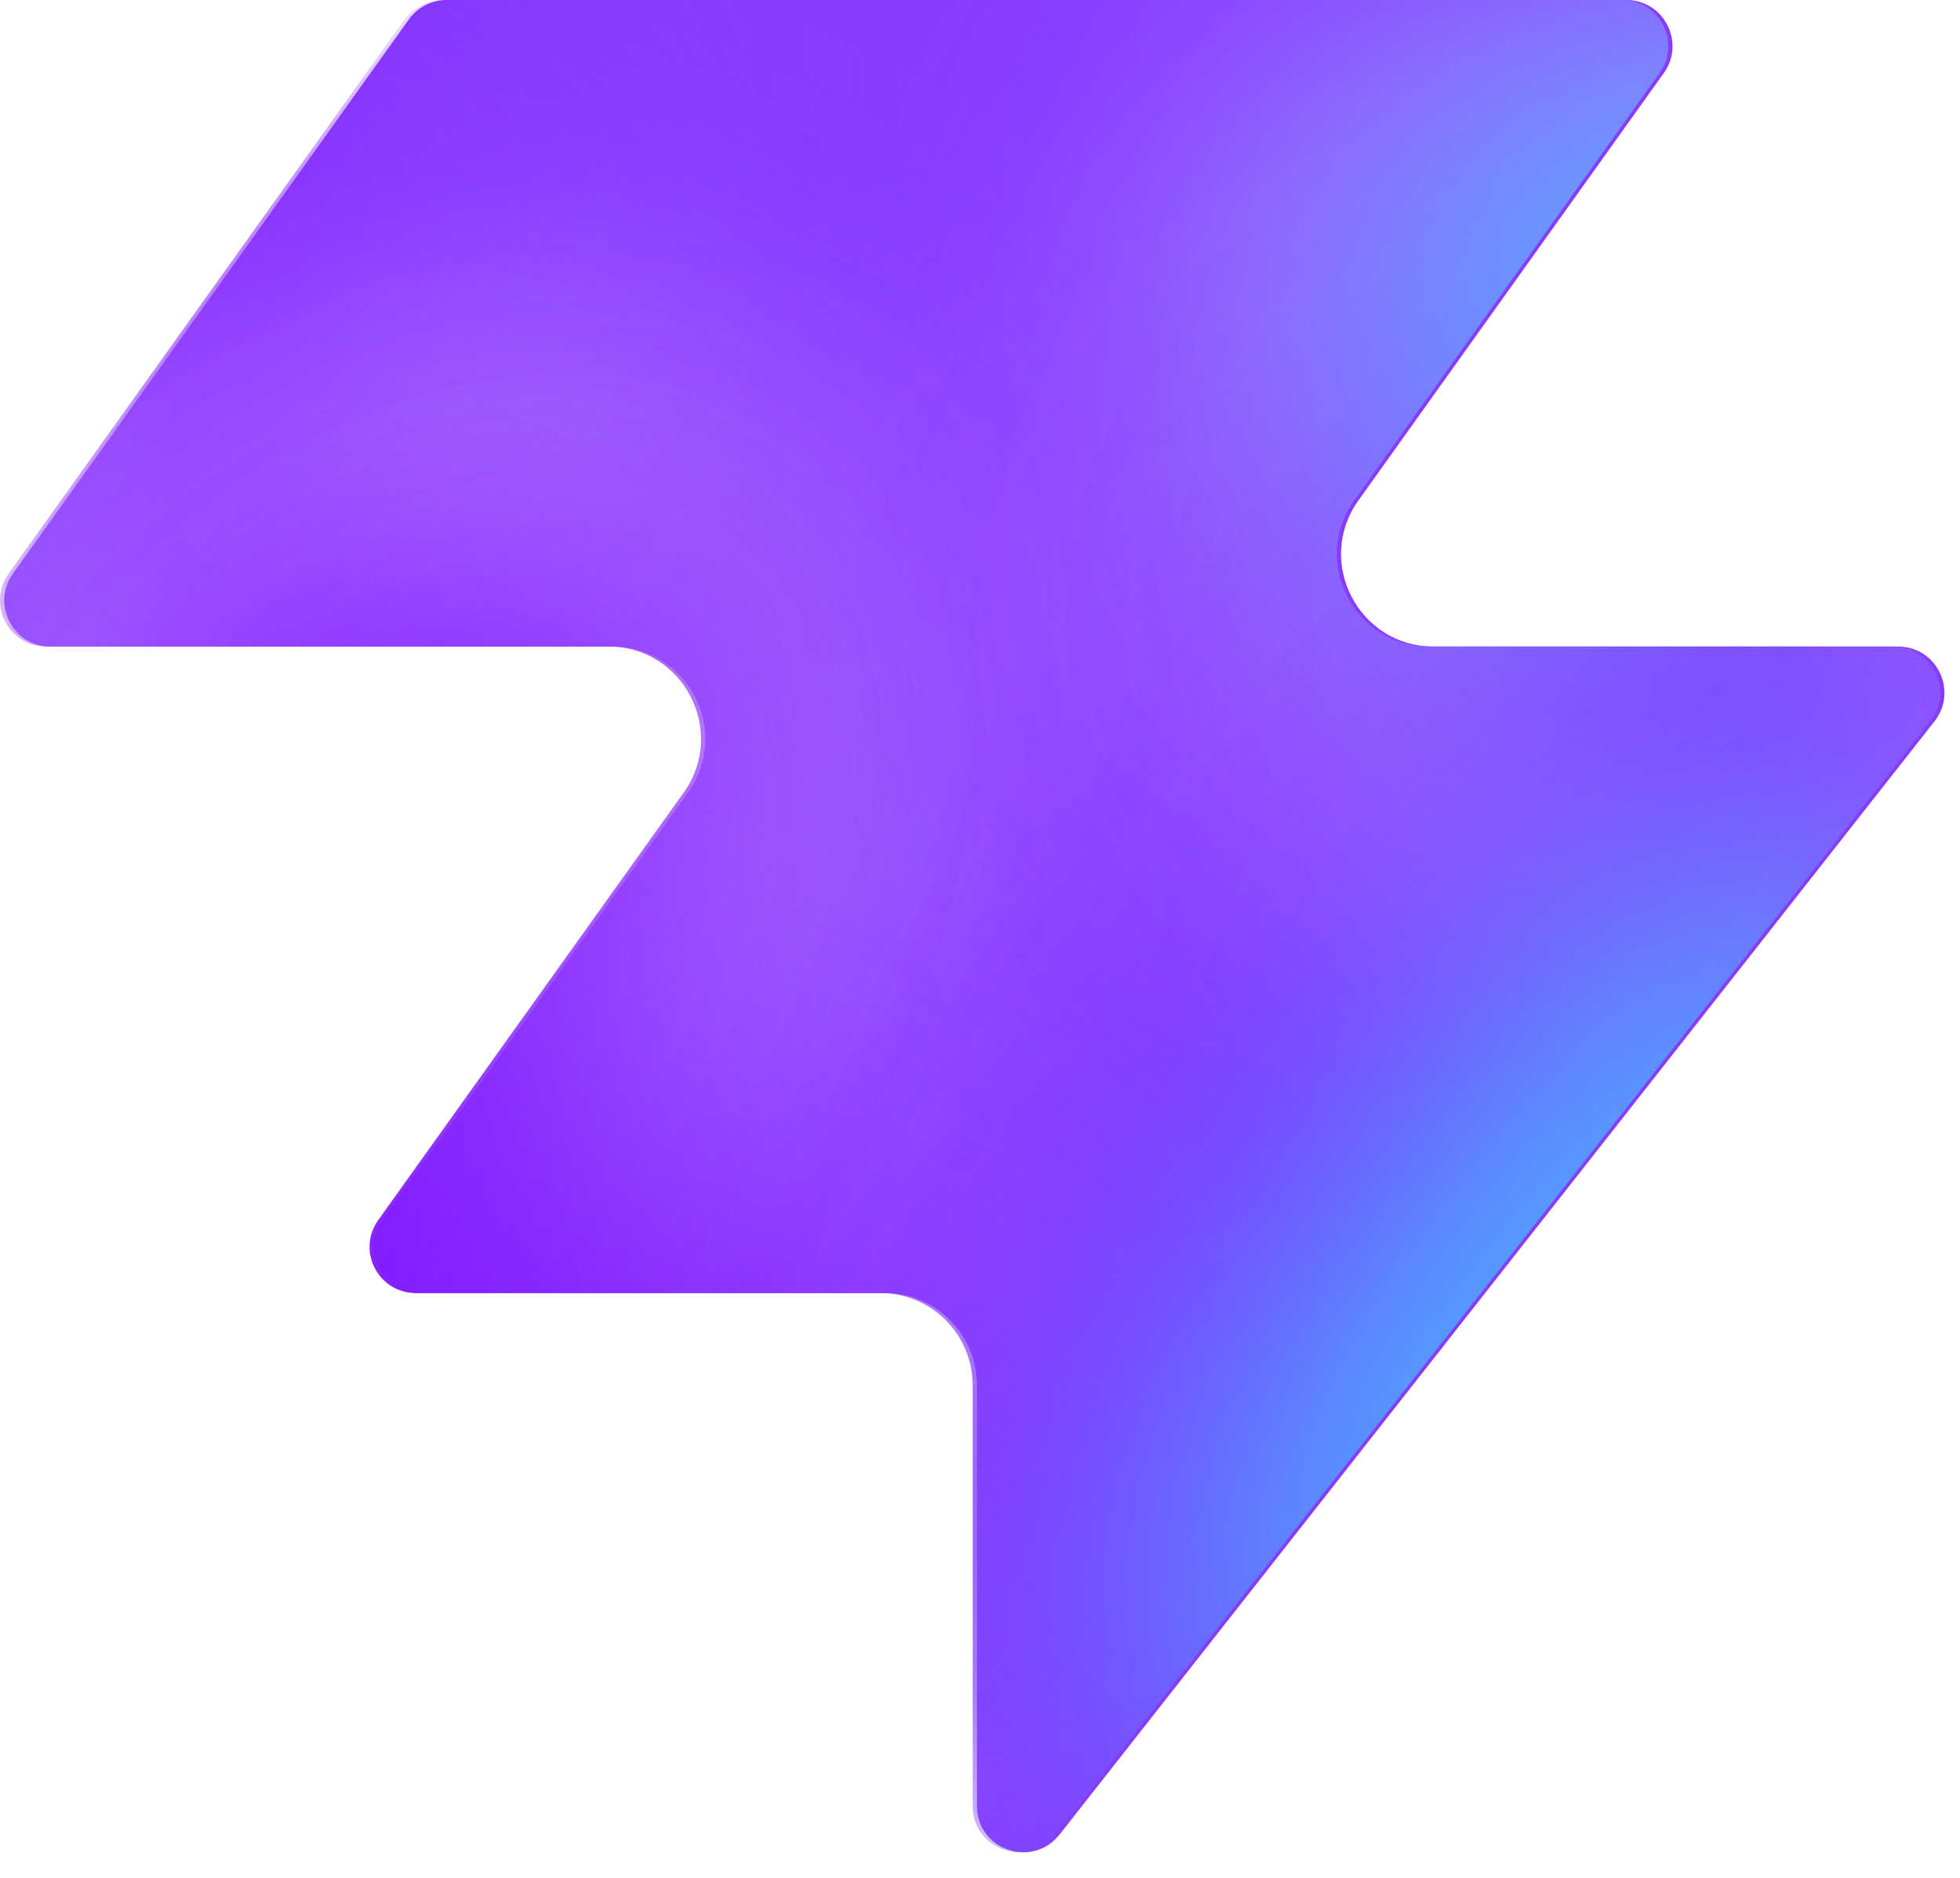
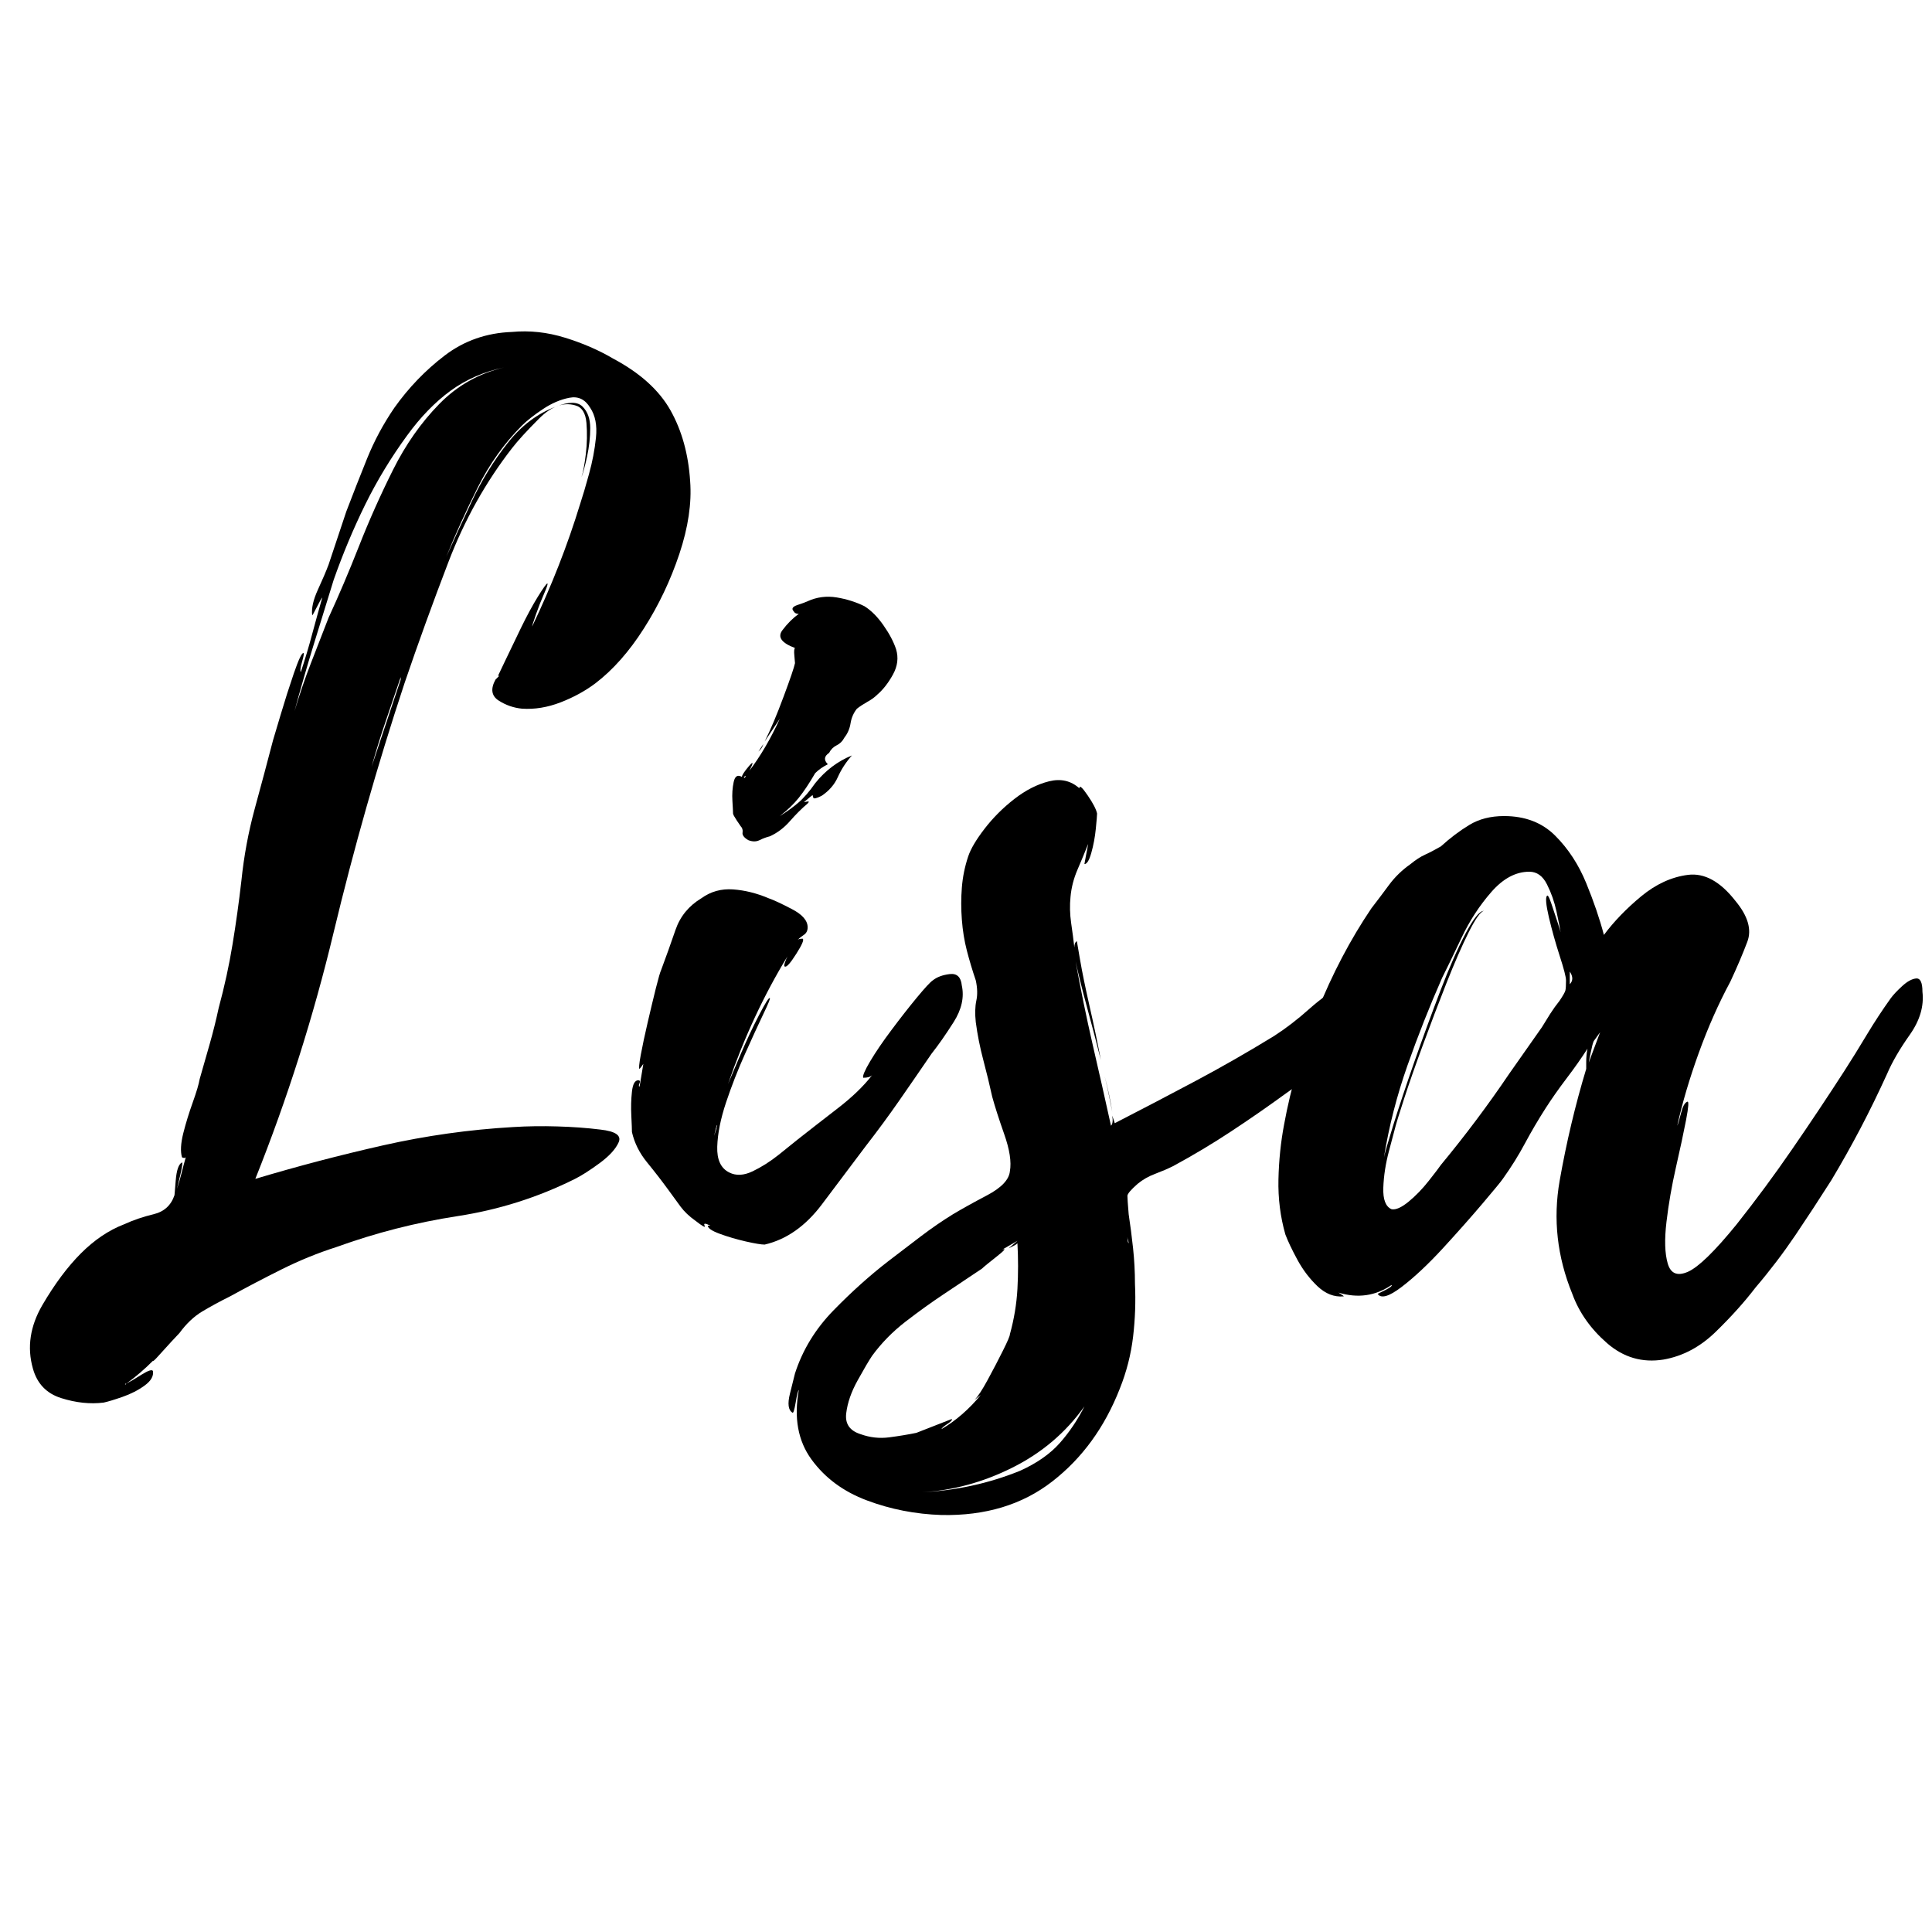
- <svg xmlns="http://www.w3.org/2000/svg" width="48" height="46" fill="none" viewBox="0 0 48 46">
-   <path fill="#863bff" d="M25.946 44.938c-.664.845-2.021.375-2.021-.698V33.937a2.26 2.26 0 0 0-2.262-2.262H10.287c-.92 0-1.456-1.04-.92-1.788l7.48-10.471c1.07-1.497 0-3.578-1.842-3.578H1.237c-.92 0-1.456-1.04-.92-1.788L10.013.474c.214-.297.556-.474.92-.474h28.894c.92 0 1.456 1.04.92 1.788l-7.48 10.471c-1.07 1.498 0 3.579 1.842 3.579h11.377c.943 0 1.473 1.088.89 1.83L25.947 44.94z" style="fill:#863bff;fill:color(display-p3 .525 .23 1);fill-opacity:1" />
-   <mask id="a" width="48" height="46" x="0" y="0" maskUnits="userSpaceOnUse" style="mask-type:alpha">
-     <path fill="#000" d="M25.842 44.938c-.664.844-2.021.375-2.021-.698V33.937a2.26 2.26 0 0 0-2.262-2.262H10.183c-.92 0-1.456-1.04-.92-1.788l7.48-10.471c1.07-1.498 0-3.579-1.842-3.579H1.133c-.92 0-1.456-1.04-.92-1.787L9.91.473c.214-.297.556-.474.92-.474h28.894c.92 0 1.456 1.04.92 1.788l-7.48 10.471c-1.07 1.498 0 3.578 1.842 3.578h11.377c.943 0 1.473 1.088.89 1.832L25.843 44.94z" style="fill:#000;fill-opacity:1" />
-   </mask>
-   <g mask="url(#a)">
-     <g filter="url(#b)">
-       <ellipse cx="5.508" cy="14.704" fill="#ede6ff" rx="5.508" ry="14.704" style="fill:#ede6ff;fill:color(display-p3 .927 .903 1);fill-opacity:1" transform="matrix(.00324 1 1 -.00324 -4.47 31.516)" />
-     </g>
-     <g filter="url(#c)">
-       <ellipse cx="10.399" cy="29.851" fill="#ede6ff" rx="10.399" ry="29.851" style="fill:#ede6ff;fill:color(display-p3 .927 .903 1);fill-opacity:1" transform="matrix(.00324 1 1 -.00324 -39.328 7.883)" />
-     </g>
-     <g filter="url(#d)">
-       <ellipse cx="5.508" cy="30.487" fill="#7e14ff" rx="5.508" ry="30.487" style="fill:#7e14ff;fill:color(display-p3 .492 .077 1);fill-opacity:1" transform="rotate(89.814 -25.913 -14.639)scale(1 -1)" />
-     </g>
-     <g filter="url(#e)">
-       <ellipse cx="5.508" cy="30.599" fill="#7e14ff" rx="5.508" ry="30.599" style="fill:#7e14ff;fill:color(display-p3 .492 .077 1);fill-opacity:1" transform="rotate(89.814 -32.644 -3.334)scale(1 -1)" />
-     </g>
-     <g filter="url(#f)">
-       <ellipse cx="5.508" cy="30.599" fill="#7e14ff" rx="5.508" ry="30.599" style="fill:#7e14ff;fill:color(display-p3 .492 .077 1);fill-opacity:1" transform="matrix(.00324 1 1 -.00324 -34.34 30.47)" />
-     </g>
-     <g filter="url(#g)">
-       <ellipse cx="14.072" cy="22.078" fill="#ede6ff" rx="14.072" ry="22.078" style="fill:#ede6ff;fill:color(display-p3 .927 .903 1);fill-opacity:1" transform="rotate(93.35 24.506 48.493)scale(-1 1)" />
-     </g>
-     <g filter="url(#h)">
-       <ellipse cx="3.47" cy="21.501" fill="#7e14ff" rx="3.47" ry="21.501" style="fill:#7e14ff;fill:color(display-p3 .492 .077 1);fill-opacity:1" transform="rotate(89.009 28.708 47.59)scale(-1 1)" />
-     </g>
-     <g filter="url(#i)">
-       <ellipse cx="3.47" cy="21.501" fill="#7e14ff" rx="3.47" ry="21.501" style="fill:#7e14ff;fill:color(display-p3 .492 .077 1);fill-opacity:1" transform="rotate(89.009 28.708 47.59)scale(-1 1)" />
-     </g>
-     <g filter="url(#j)">
-       <ellipse cx=".387" cy="8.972" fill="#7e14ff" rx="4.407" ry="29.108" style="fill:#7e14ff;fill:color(display-p3 .492 .077 1);fill-opacity:1" transform="rotate(39.51 .387 8.972)" />
-     </g>
-     <g filter="url(#k)">
-       <ellipse cx="47.523" cy="-6.092" fill="#7e14ff" rx="4.407" ry="29.108" style="fill:#7e14ff;fill:color(display-p3 .492 .077 1);fill-opacity:1" transform="rotate(37.892 47.523 -6.092)" />
-     </g>
-     <g filter="url(#l)">
-       <ellipse cx="41.412" cy="6.333" fill="#47bfff" rx="5.971" ry="9.665" style="fill:#47bfff;fill:color(display-p3 .28 .748 1);fill-opacity:1" transform="rotate(37.892 41.412 6.333)" />
-     </g>
-     <g filter="url(#m)">
-       <ellipse cx="-1.879" cy="38.332" fill="#7e14ff" rx="4.407" ry="29.108" style="fill:#7e14ff;fill:color(display-p3 .492 .077 1);fill-opacity:1" transform="rotate(37.892 -1.88 38.332)" />
-     </g>
-     <g filter="url(#n)">
-       <ellipse cx="-1.879" cy="38.332" fill="#7e14ff" rx="4.407" ry="29.108" style="fill:#7e14ff;fill:color(display-p3 .492 .077 1);fill-opacity:1" transform="rotate(37.892 -1.88 38.332)" />
-     </g>
-     <g filter="url(#o)">
-       <ellipse cx="35.651" cy="29.907" fill="#7e14ff" rx="4.407" ry="29.108" style="fill:#7e14ff;fill:color(display-p3 .492 .077 1);fill-opacity:1" transform="rotate(37.892 35.651 29.907)" />
-     </g>
-     <g filter="url(#p)">
-       <ellipse cx="38.418" cy="32.4" fill="#47bfff" rx="5.971" ry="15.297" style="fill:#47bfff;fill:color(display-p3 .28 .748 1);fill-opacity:1" transform="rotate(37.892 38.418 32.4)" />
+ <svg xmlns="http://www.w3.org/2000/svg" width="512" zoomAndPan="magnify" viewBox="0 0 384 384" height="512" preserveAspectRatio="xMidYMid meet" version="1.0">
+   <defs>
+     <g />
+     <clipPath id="13c671ef31">
+       <rect x="0" width="384" y="0" height="374" />
+     </clipPath>
+   </defs>
+   <g transform="matrix(1, 0, 0, 1, 0, 7)">
+     <g clip-path="url(#13c671ef31)">
+       <g fill="#000000" fill-opacity="1">
+         <g transform="translate(0.0000072, 250.6673)">
+           <g>
+             <path d="M 119.328 -33.156 C 122.336 -32.82 123.551 -31.984 122.969 -30.641 C 122.383 -29.305 121.129 -27.926 119.203 -26.5 C 117.273 -25.082 115.641 -24.035 114.297 -23.359 C 106.93 -19.68 99.145 -17.211 90.938 -15.953 C 82.727 -14.691 74.691 -12.641 66.828 -9.797 C 63.141 -8.617 59.535 -7.148 56.016 -5.391 C 52.504 -3.641 49.07 -1.844 45.719 0 C 43.707 1 41.863 2 40.188 3 C 38.52 4.008 37.016 5.438 35.672 7.281 C 35.504 7.445 34.957 8.031 34.031 9.031 C 33.113 10.039 32.273 10.961 31.516 11.797 C 30.766 12.641 30.391 12.977 30.391 12.812 C 28.723 14.488 26.969 15.992 25.125 17.328 C 25.789 16.992 26.789 16.406 28.125 15.562 C 29.469 14.727 30.223 14.484 30.391 14.828 C 30.566 15.828 30.023 16.785 28.766 17.703 C 27.504 18.629 26.035 19.383 24.359 19.969 C 22.691 20.551 21.438 20.93 20.594 21.109 C 17.914 21.441 15.109 21.145 12.172 20.219 C 9.242 19.301 7.363 17.332 6.531 14.312 C 5.352 10.125 5.977 5.938 8.406 1.75 C 10.844 -2.426 13.398 -5.859 16.078 -8.547 C 18.754 -11.223 21.602 -13.145 24.625 -14.312 C 26.469 -15.156 28.43 -15.828 30.516 -16.328 C 32.609 -16.828 33.992 -18.082 34.672 -20.094 C 34.672 -19.926 34.754 -20.891 34.922 -22.984 C 35.086 -25.078 35.504 -26.289 36.172 -26.625 C 36.336 -26.625 36.211 -25.742 35.797 -23.984 C 35.379 -22.234 35.172 -21.359 35.172 -21.359 C 35.504 -22.359 35.797 -23.359 36.047 -24.359 C 36.297 -25.367 36.586 -26.461 36.922 -27.641 C 36.754 -27.473 36.504 -27.473 36.172 -27.641 C 35.836 -28.805 35.922 -30.395 36.422 -32.406 C 36.93 -34.414 37.562 -36.469 38.312 -38.562 C 39.062 -40.656 39.52 -42.203 39.688 -43.203 C 40.363 -45.555 41.035 -47.906 41.703 -50.25 C 42.367 -52.594 42.953 -54.938 43.453 -57.281 C 44.629 -61.633 45.551 -65.863 46.219 -69.969 C 46.895 -74.07 47.484 -78.301 47.984 -82.656 C 48.484 -87.508 49.359 -92.238 50.609 -96.844 C 51.867 -101.445 53.086 -106.008 54.266 -110.531 C 54.43 -111.039 54.93 -112.719 55.766 -115.562 C 56.609 -118.406 57.488 -121.164 58.406 -123.844 C 59.332 -126.531 59.961 -127.875 60.297 -127.875 C 60.461 -127.875 60.375 -127.285 60.031 -126.109 C 59.695 -124.941 59.617 -124.273 59.797 -124.109 C 60.629 -126.617 61.379 -129.129 62.047 -131.641 C 62.723 -134.148 63.395 -136.578 64.062 -138.922 C 63.895 -138.754 63.516 -138.082 62.922 -136.906 C 62.336 -135.738 62.047 -135.238 62.047 -135.406 C 61.879 -136.75 62.254 -138.426 63.172 -140.438 C 64.098 -142.445 64.812 -144.117 65.312 -145.453 L 68.828 -156 C 70.172 -159.52 71.551 -163.035 72.969 -166.547 C 74.395 -170.066 76.195 -173.422 78.375 -176.609 C 81.227 -180.629 84.578 -184.102 88.422 -187.031 C 92.273 -189.957 96.719 -191.508 101.75 -191.688 C 105.258 -192.02 108.773 -191.641 112.297 -190.547 C 115.816 -189.461 119 -188.082 121.844 -186.406 C 127.195 -183.562 131.004 -180.129 133.266 -176.109 C 135.523 -172.086 136.828 -167.395 137.172 -162.031 C 137.504 -157.676 136.789 -152.859 135.031 -147.578 C 133.27 -142.305 130.922 -137.367 127.984 -132.766 C 125.055 -128.16 121.836 -124.52 118.328 -121.844 C 116.316 -120.332 114.008 -119.07 111.406 -118.062 C 108.812 -117.062 106.258 -116.645 103.75 -116.812 C 102.07 -116.977 100.52 -117.52 99.094 -118.438 C 97.676 -119.363 97.473 -120.75 98.484 -122.594 C 98.484 -122.594 98.566 -122.676 98.734 -122.844 C 98.898 -123.008 99.066 -123.176 99.234 -123.344 L 98.984 -123.344 C 98.984 -123.344 99.441 -124.305 100.359 -126.234 C 101.285 -128.16 102.332 -130.336 103.5 -132.766 C 104.676 -135.191 105.805 -137.285 106.891 -139.047 C 107.984 -140.805 108.613 -141.688 108.781 -141.688 C 108.945 -141.688 108.734 -141.016 108.141 -139.672 C 107.555 -138.336 107.016 -136.957 106.516 -135.531 C 106.016 -134.102 105.766 -133.305 105.766 -133.141 C 109.617 -141.18 112.801 -149.305 115.312 -157.516 C 115.812 -159.023 116.395 -160.992 117.062 -163.422 C 117.738 -165.848 118.203 -168.273 118.453 -170.703 C 118.703 -173.129 118.32 -175.098 117.312 -176.609 C 116.312 -178.285 114.93 -178.953 113.172 -178.609 C 111.41 -178.273 109.648 -177.52 107.891 -176.344 C 106.141 -175.176 104.758 -174.094 103.75 -173.094 C 100.238 -169.57 97.305 -165.469 94.953 -160.781 C 92.609 -156.094 90.52 -151.488 88.688 -146.969 C 90.188 -150.312 91.898 -154.035 93.828 -158.141 C 95.754 -162.242 98.098 -166.051 100.859 -169.562 C 103.629 -173.082 106.852 -175.516 110.531 -176.859 C 113.039 -177.859 114.797 -177.852 115.797 -176.844 C 116.805 -175.844 117.312 -174.422 117.312 -172.578 C 117.312 -170.742 117.102 -168.863 116.688 -166.938 C 116.27 -165.008 115.895 -163.629 115.562 -162.797 C 115.895 -163.797 116.188 -165.344 116.438 -167.438 C 116.688 -169.531 116.727 -171.582 116.562 -173.594 C 116.395 -175.602 115.641 -176.773 114.297 -177.109 C 111.953 -177.773 109.566 -176.895 107.141 -174.469 C 104.711 -172.039 102.914 -170.07 101.75 -168.562 C 96.551 -161.863 92.359 -154.367 89.172 -146.078 C 85.992 -137.785 83.066 -129.707 80.391 -121.844 C 75.023 -105.594 70.332 -89.094 66.312 -72.344 C 62.301 -55.602 57.113 -39.273 50.75 -23.359 C 59.125 -25.867 67.582 -28.086 76.125 -30.016 C 84.664 -31.941 93.289 -33.156 102 -33.656 C 104.844 -33.832 107.77 -33.875 110.781 -33.781 C 113.801 -33.695 116.648 -33.488 119.328 -33.156 Z M 66.328 -142.438 C 64.984 -138.082 63.641 -133.727 62.297 -129.375 C 60.961 -125.02 59.707 -120.664 58.531 -116.312 C 59.539 -119.664 60.629 -122.848 61.797 -125.859 C 62.973 -128.867 64.145 -131.883 65.312 -134.906 C 67.32 -139.258 69.332 -143.988 71.344 -149.094 C 73.352 -154.207 75.613 -159.273 78.125 -164.297 C 80.633 -169.316 83.691 -173.672 87.297 -177.359 C 90.898 -181.047 95.211 -183.473 100.234 -184.641 C 96.211 -183.805 92.648 -182.258 89.547 -180 C 86.453 -177.738 83.566 -174.766 80.891 -171.078 C 77.711 -166.723 74.945 -162.16 72.594 -157.391 C 70.25 -152.617 68.16 -147.633 66.328 -142.438 Z M 79.641 -122.844 L 79.641 -123.094 C 78.629 -120.082 77.617 -117.109 76.609 -114.172 C 75.609 -111.242 74.691 -108.273 73.859 -105.266 L 79.641 -122.594 L 79.641 -123.094 Z M 24.875 17.578 L 25.125 17.328 C 24.957 17.328 24.875 17.367 24.875 17.453 C 24.875 17.535 24.875 17.578 24.875 17.578 Z M 24.875 17.578 " />
+           </g>
+         </g>
+       </g>
+       <g fill="#000000" fill-opacity="1">
+         <g transform="translate(125.3543, 250.6673)">
+           <g>
+             <path d="M 65.812 -61.797 C 66.32 -59.453 65.781 -57.023 64.188 -54.516 C 62.594 -52.004 61.129 -49.91 59.797 -48.234 C 57.617 -45.047 55.484 -41.945 53.391 -38.938 C 51.297 -35.926 49.078 -32.91 46.734 -29.891 C 44.211 -26.547 41.316 -22.695 38.047 -18.344 C 34.785 -13.988 30.977 -11.305 26.625 -10.297 C 25.957 -10.297 24.703 -10.504 22.859 -10.922 C 21.016 -11.348 19.297 -11.852 17.703 -12.438 C 16.117 -13.02 15.328 -13.562 15.328 -14.062 L 15.828 -14.062 C 14.816 -14.57 14.438 -14.57 14.688 -14.062 C 14.945 -13.562 14.32 -13.898 12.812 -15.078 C 11.633 -15.91 10.672 -16.828 9.922 -17.828 C 9.172 -18.836 8.375 -19.93 7.531 -21.109 C 6.195 -22.941 4.773 -24.781 3.266 -26.625 C 1.754 -28.469 0.75 -30.477 0.25 -32.656 C 0.25 -33.156 0.207 -34.242 0.125 -35.922 C 0.039 -37.598 0.082 -39.188 0.25 -40.688 C 0.414 -42.195 0.832 -42.953 1.5 -42.953 C 1.844 -42.953 1.926 -42.742 1.75 -42.328 C 1.582 -41.91 1.586 -41.703 1.766 -41.703 L 2.516 -46.219 C 2.18 -45.719 1.93 -45.383 1.766 -45.219 C 1.586 -45.219 1.664 -46.141 2 -47.984 C 2.344 -49.828 2.805 -52.004 3.391 -54.516 C 3.973 -57.023 4.516 -59.285 5.016 -61.297 C 5.523 -63.305 5.863 -64.477 6.031 -64.812 C 7.031 -67.488 7.988 -70.164 8.906 -72.844 C 9.832 -75.531 11.551 -77.629 14.062 -79.141 C 15.906 -80.473 18 -81.055 20.344 -80.891 C 22.688 -80.723 25.035 -80.141 27.391 -79.141 C 28.391 -78.797 29.938 -78.078 32.031 -76.984 C 34.125 -75.898 35.172 -74.691 35.172 -73.359 C 35.172 -72.68 34.914 -72.176 34.406 -71.844 C 33.906 -71.508 33.488 -71.176 33.156 -70.844 C 33.32 -71.008 33.66 -71.094 34.172 -71.094 C 34.504 -70.926 34.082 -69.922 32.906 -68.078 C 31.738 -66.234 30.988 -65.395 30.656 -65.562 C 30.477 -65.562 30.473 -65.812 30.641 -66.312 C 30.816 -66.82 30.988 -67.242 31.156 -67.578 C 26.457 -59.867 22.52 -51.41 19.344 -42.203 C 19.844 -43.379 20.676 -45.348 21.844 -48.109 C 23.02 -50.867 24.238 -53.461 25.5 -55.891 C 26.758 -58.316 27.473 -59.445 27.641 -59.281 C 27.805 -59.281 27.383 -58.234 26.375 -56.141 C 25.375 -54.047 24.16 -51.406 22.734 -48.219 C 21.305 -45.039 20.047 -41.816 18.953 -38.547 C 17.867 -35.285 17.285 -32.359 17.203 -29.766 C 17.117 -27.172 17.914 -25.457 19.594 -24.625 C 20.938 -23.945 22.484 -24.023 24.234 -24.859 C 25.992 -25.703 27.711 -26.789 29.391 -28.125 C 31.066 -29.469 32.32 -30.477 33.156 -31.156 C 35.5 -33 38.133 -35.051 41.062 -37.312 C 44 -39.57 46.305 -41.789 47.984 -43.969 C 47.648 -43.625 47.062 -43.453 46.219 -43.453 C 46.051 -43.797 46.508 -44.883 47.594 -46.719 C 48.688 -48.562 50.113 -50.656 51.875 -53 C 53.633 -55.352 55.305 -57.488 56.891 -59.406 C 58.484 -61.332 59.535 -62.469 60.047 -62.812 C 60.879 -63.477 62.004 -63.895 63.422 -64.062 C 64.848 -64.227 65.645 -63.473 65.812 -61.797 Z M 21.859 -93.453 C 21.859 -93.453 21.602 -93.828 21.094 -94.578 C 20.594 -95.336 20.344 -95.801 20.344 -95.969 C 20.344 -96.301 20.301 -97.133 20.219 -98.469 C 20.133 -99.812 20.219 -101.066 20.469 -102.234 C 20.719 -103.41 21.266 -103.75 22.109 -103.25 C 22.109 -103.582 22.566 -104.289 23.484 -105.375 C 24.41 -106.469 24.453 -106.176 23.609 -104.5 C 25.785 -107.352 27.797 -110.789 29.641 -114.812 L 26.625 -110.281 C 27.801 -112.625 29.055 -115.598 30.391 -119.203 C 31.734 -122.805 32.488 -125.023 32.656 -125.859 C 32.656 -126.023 32.613 -126.523 32.531 -127.359 C 32.445 -128.203 32.488 -128.707 32.656 -128.875 C 29.977 -129.875 29.141 -131.047 30.141 -132.391 C 31.148 -133.734 32.238 -134.82 33.406 -135.656 C 32.906 -135.656 32.57 -135.82 32.406 -136.156 C 31.906 -136.664 32.156 -137.086 33.156 -137.422 C 34.164 -137.754 34.836 -138.004 35.172 -138.172 C 37.016 -139.004 38.941 -139.254 40.953 -138.922 C 42.961 -138.586 44.801 -138.004 46.469 -137.172 C 47.812 -136.328 49.066 -135.066 50.234 -133.391 C 51.41 -131.723 52.25 -130.133 52.75 -128.625 C 53.258 -126.945 53.051 -125.27 52.125 -123.594 C 51.207 -121.926 50.16 -120.586 48.984 -119.578 C 48.484 -119.078 47.852 -118.617 47.094 -118.203 C 46.344 -117.785 45.633 -117.32 44.969 -116.812 C 44.301 -115.977 43.879 -115.016 43.703 -113.922 C 43.535 -112.836 43.117 -111.875 42.453 -111.031 C 42.117 -110.363 41.613 -109.863 40.938 -109.531 C 40.27 -109.195 39.77 -108.695 39.438 -108.031 C 38.438 -107.352 38.352 -106.598 39.188 -105.766 C 38.188 -105.266 37.348 -104.676 36.672 -104 C 35.504 -101.988 34.414 -100.352 33.406 -99.094 C 32.406 -97.844 31.148 -96.633 29.641 -95.469 C 30.984 -96.301 32.195 -97.176 33.281 -98.094 C 34.375 -99.02 35.504 -100.32 36.672 -102 C 38.68 -104.508 41.113 -106.348 43.969 -107.516 C 42.789 -106.18 41.863 -104.758 41.188 -103.25 C 40.52 -101.738 39.438 -100.484 37.938 -99.484 C 36.926 -98.984 36.379 -98.859 36.297 -99.109 C 36.211 -99.359 36.172 -99.523 36.172 -99.609 C 36.172 -99.691 35.586 -99.227 34.422 -98.219 C 34.422 -98.219 34.629 -98.258 35.047 -98.344 C 35.461 -98.438 35.504 -98.312 35.172 -97.969 C 33.992 -96.969 32.816 -95.797 31.641 -94.453 C 30.473 -93.117 29.141 -92.113 27.641 -91.438 C 26.961 -91.27 26.289 -91.02 25.625 -90.688 C 24.957 -90.352 24.203 -90.352 23.359 -90.688 C 22.523 -91.188 22.148 -91.688 22.234 -92.188 C 22.316 -92.695 22.191 -93.117 21.859 -93.453 Z M 17.078 -33.656 C 17.242 -34 17.242 -34.086 17.078 -33.922 L 16.578 -31.906 L 17.078 -33.406 Z M 25.375 -108.281 L 26.375 -109.781 C 26.207 -109.281 26 -108.906 25.75 -108.656 C 25.5 -108.406 25.375 -108.281 25.375 -108.281 Z M 22.859 -103.5 C 22.691 -103.332 22.523 -103.25 22.359 -103.25 C 22.523 -103.25 22.609 -103.207 22.609 -103.125 C 22.609 -103.039 22.609 -103 22.609 -103 C 22.773 -103.164 22.859 -103.332 22.859 -103.5 Z M 22.859 -103.5 " />
+           </g>
+         </g>
+       </g>
+       <g fill="#000000" fill-opacity="1">
+         <g transform="translate(172.8332, 250.6673)">
+           <g>
+             <path d="M 99.734 -59.031 L 99.734 -58.781 C 100.066 -56.102 99.188 -53.594 97.094 -51.25 C 95 -48.906 92.57 -46.852 89.812 -45.094 C 87.051 -43.332 84.75 -41.785 82.906 -40.453 C 79.219 -37.766 75.531 -35.207 71.844 -32.781 C 68.164 -30.352 64.316 -28.051 60.297 -25.875 C 59.285 -25.375 58.109 -24.867 56.766 -24.359 C 55.43 -23.859 54.266 -23.191 53.266 -22.359 C 51.922 -21.18 51.25 -20.383 51.25 -19.969 C 51.25 -19.551 51.332 -18.336 51.5 -16.328 C 51.832 -14.148 52.125 -11.891 52.375 -9.547 C 52.625 -7.203 52.75 -4.859 52.75 -2.516 C 52.914 1.004 52.789 4.52 52.375 8.031 C 51.957 11.551 51.078 14.988 49.734 18.344 C 46.723 26.039 42.242 32.191 36.297 36.797 C 30.359 41.41 23.031 43.629 14.312 43.453 C 9.125 43.285 4.188 42.32 -0.5 40.562 C -5.188 38.812 -8.867 36.094 -11.547 32.406 C -14.234 28.719 -15.07 24.113 -14.062 18.594 C -14.227 18.758 -14.438 19.594 -14.688 21.094 C -14.945 22.602 -15.16 23.273 -15.328 23.109 C -16.16 22.609 -16.328 21.352 -15.828 19.344 C -15.328 17.332 -14.992 15.992 -14.828 15.328 C -13.316 10.641 -10.758 6.453 -7.156 2.766 C -3.562 -0.918 0.078 -4.188 3.766 -7.031 C 5.941 -8.707 8.078 -10.336 10.172 -11.922 C 12.266 -13.516 14.398 -14.984 16.578 -16.328 C 18.254 -17.336 20.516 -18.594 23.359 -20.094 C 26.211 -21.602 27.723 -23.195 27.891 -24.875 C 28.223 -26.719 27.844 -29.188 26.75 -32.281 C 25.664 -35.375 24.875 -37.844 24.375 -39.688 C 23.863 -42.031 23.273 -44.457 22.609 -46.969 C 21.941 -49.488 21.441 -52.004 21.109 -54.516 C 20.93 -56.191 20.969 -57.613 21.219 -58.781 C 21.477 -59.957 21.441 -61.301 21.109 -62.812 C 20.43 -64.812 19.844 -66.773 19.344 -68.703 C 18.844 -70.629 18.508 -72.68 18.344 -74.859 C 18.176 -77.035 18.176 -79.172 18.344 -81.266 C 18.508 -83.359 18.926 -85.41 19.594 -87.422 C 20.094 -88.93 21.18 -90.773 22.859 -92.953 C 24.535 -95.129 26.504 -97.098 28.766 -98.859 C 31.023 -100.617 33.328 -101.789 35.672 -102.375 C 38.016 -102.957 40.023 -102.492 41.703 -100.984 C 41.703 -101.66 42.242 -101.203 43.328 -99.609 C 44.422 -98.016 45.051 -96.801 45.219 -95.969 C 45.219 -95.633 45.133 -94.629 44.969 -92.953 C 44.801 -91.273 44.504 -89.68 44.078 -88.172 C 43.66 -86.672 43.203 -85.922 42.703 -85.922 C 42.703 -85.922 42.785 -86.379 42.953 -87.297 C 43.117 -88.223 43.285 -89.102 43.453 -89.938 C 42.785 -88.258 42.07 -86.539 41.312 -84.781 C 40.562 -83.031 40.102 -81.234 39.938 -79.391 C 39.77 -77.711 39.812 -75.992 40.062 -74.234 C 40.32 -72.473 40.535 -70.844 40.703 -69.344 C 40.703 -70.008 40.867 -70.426 41.203 -70.594 C 41.203 -70.594 41.41 -69.379 41.828 -66.953 C 42.242 -64.523 42.867 -61.469 43.703 -57.781 C 44.547 -54.094 45.301 -50.492 45.969 -46.984 C 45.133 -50.328 44.211 -53.844 43.203 -57.531 C 42.203 -61.219 41.453 -64.234 40.953 -66.578 C 41.953 -61.047 43.078 -55.555 44.328 -50.109 C 45.586 -44.672 46.805 -39.273 47.984 -33.922 C 48.316 -34.254 48.398 -34.922 48.234 -35.922 C 48.566 -34.922 48.734 -34.422 48.734 -34.422 C 54.266 -37.266 59.625 -40.066 64.812 -42.828 C 70.008 -45.598 75.203 -48.57 80.391 -51.75 C 82.734 -53.258 85.078 -55.062 87.422 -57.156 C 89.766 -59.25 92.109 -60.879 94.453 -62.047 C 97.305 -63.223 99.066 -62.219 99.734 -59.031 Z M -1.766 27.391 C 0.074 28.055 1.961 28.266 3.891 28.016 C 5.816 27.766 7.617 27.469 9.297 27.125 L 16.328 24.375 C 16.492 24.539 16.195 24.875 15.438 25.375 C 14.688 25.875 14.312 26.207 14.312 26.375 C 17.164 24.695 19.766 22.438 22.109 19.594 L 20.844 20.594 C 21.52 19.926 22.398 18.586 23.484 16.578 C 24.578 14.566 25.582 12.641 26.5 10.797 C 27.426 8.953 27.891 7.863 27.891 7.531 C 28.723 4.52 29.223 1.508 29.391 -1.5 C 29.555 -4.52 29.555 -7.535 29.391 -10.547 C 29.223 -10.379 28.973 -10.211 28.641 -10.047 C 28.305 -9.879 27.973 -9.711 27.641 -9.547 L 29.391 -11.047 L 26.375 -9.297 C 27.219 -9.629 26.844 -9.164 25.25 -7.906 C 23.656 -6.656 22.691 -5.863 22.359 -5.531 L 14.828 -0.5 C 12.305 1.176 9.75 3.016 7.156 5.016 C 4.562 7.023 2.344 9.289 0.5 11.812 C -0.164 12.812 -1.125 14.441 -2.375 16.703 C -3.633 18.961 -4.391 21.141 -4.641 23.234 C -4.898 25.328 -3.941 26.711 -1.766 27.391 Z M 29.891 34.672 C 33.242 33.16 35.883 31.316 37.812 29.141 C 39.738 26.961 41.367 24.535 42.703 21.859 C 39.023 27.047 34.254 31.102 28.391 34.031 C 22.523 36.969 16.492 38.602 10.297 38.938 C 17.16 38.602 23.691 37.18 29.891 34.672 Z M 48.234 -36.672 C 48.066 -37.516 47.859 -38.562 47.609 -39.812 C 47.359 -41.07 47.066 -42.375 46.734 -43.719 C 47.398 -41.195 47.898 -38.848 48.234 -36.672 Z M 51.5 -10.547 C 51.5 -10.711 51.457 -10.922 51.375 -11.172 C 51.289 -11.43 51.25 -11.645 51.25 -11.812 C 51.25 -11.133 51.332 -10.711 51.5 -10.547 Z M 51.5 -10.547 " />
+           </g>
+         </g>
+       </g>
+       <g fill="#000000" fill-opacity="1">
+         <g transform="translate(254.2257, 250.6673)">
+           <g>
+             <path d="M 127.875 -60.547 C 128.207 -57.691 127.367 -54.844 125.359 -52 C 123.348 -49.156 121.844 -46.562 120.844 -44.219 C 119.164 -40.531 117.406 -36.926 115.562 -33.406 C 113.719 -29.895 111.789 -26.461 109.781 -23.109 C 107.438 -19.422 105.051 -15.773 102.625 -12.172 C 100.195 -8.578 97.555 -5.109 94.703 -1.766 C 92.523 1.086 89.891 4.02 86.797 7.031 C 83.703 10.051 80.227 11.895 76.375 12.562 C 72.188 13.227 68.457 12.141 65.188 9.297 C 61.926 6.453 59.625 3.188 58.281 -0.5 C 55.27 -7.875 54.43 -15.367 55.766 -22.984 C 57.109 -30.609 58.867 -38.02 61.047 -45.219 C 61.047 -45.219 61.047 -45.676 61.047 -46.594 C 61.047 -47.52 61.129 -48.398 61.297 -49.234 C 60.117 -47.391 58.734 -45.422 57.141 -43.328 C 55.555 -41.234 54.176 -39.27 53 -37.438 C 51.5 -35.094 50.117 -32.742 48.859 -30.391 C 47.609 -28.047 46.145 -25.703 44.469 -23.359 C 44.133 -22.859 42.789 -21.223 40.438 -18.453 C 38.094 -15.691 35.457 -12.719 32.531 -9.531 C 29.602 -6.352 26.879 -3.801 24.359 -1.875 C 21.848 0.039 20.258 0.496 19.594 -0.5 C 19.594 -0.5 20.094 -0.75 21.094 -1.25 C 22.102 -1.758 22.523 -2.098 22.359 -2.266 C 19.172 -0.086 15.656 0.414 11.812 -0.75 C 12.645 -0.25 12.977 0 12.812 0 C 10.969 0.164 9.25 -0.5 7.656 -2 C 6.07 -3.508 4.734 -5.27 3.641 -7.281 C 2.555 -9.289 1.758 -10.969 1.25 -12.312 C 0.25 -15.82 -0.207 -19.461 -0.125 -23.234 C -0.039 -27.004 0.332 -30.648 1 -34.172 C 2.344 -41.535 4.52 -48.984 7.531 -56.516 C 10.551 -64.055 14.156 -70.926 18.344 -77.125 C 19.508 -78.633 20.676 -80.18 21.844 -81.766 C 23.02 -83.359 24.445 -84.742 26.125 -85.922 C 27.133 -86.754 28.098 -87.379 29.016 -87.797 C 29.93 -88.211 30.977 -88.758 32.156 -89.438 C 34 -91.113 35.883 -92.535 37.812 -93.703 C 39.738 -94.879 42.039 -95.469 44.719 -95.469 C 48.906 -95.469 52.297 -94.164 54.891 -91.562 C 57.484 -88.969 59.535 -85.828 61.047 -82.141 C 62.555 -78.461 63.727 -75.031 64.562 -71.844 C 66.57 -74.531 69.039 -77.086 71.969 -79.516 C 74.906 -81.941 78.004 -83.363 81.266 -83.781 C 84.535 -84.195 87.676 -82.477 90.688 -78.625 C 93.195 -75.613 93.988 -72.895 93.062 -70.469 C 92.145 -68.039 91.02 -65.398 89.688 -62.547 C 87.344 -58.191 85.25 -53.461 83.406 -48.359 C 81.562 -43.254 80.141 -38.441 79.141 -33.922 C 79.305 -34.254 79.555 -35.086 79.891 -36.422 C 80.223 -37.766 80.641 -38.52 81.141 -38.688 C 81.473 -38.852 81.391 -37.641 80.891 -35.047 C 80.391 -32.453 79.719 -29.312 78.875 -25.625 C 78.039 -21.938 77.414 -18.332 77 -14.812 C 76.582 -11.301 76.664 -8.539 77.25 -6.531 C 77.832 -4.52 79.172 -3.973 81.266 -4.891 C 83.359 -5.816 86.582 -8.957 90.938 -14.312 C 94.789 -19.176 98.473 -24.16 101.984 -29.266 C 105.504 -34.367 108.941 -39.52 112.297 -44.719 C 113.805 -47.062 115.312 -49.488 116.812 -52 C 118.32 -54.508 119.914 -56.938 121.594 -59.281 C 122.094 -59.957 122.844 -60.754 123.844 -61.672 C 124.852 -62.598 125.773 -63.102 126.609 -63.188 C 127.453 -63.27 127.875 -62.391 127.875 -60.547 Z M 55.766 -58.781 C 56.441 -59.789 56.82 -60.461 56.906 -60.797 C 56.988 -61.129 57.031 -61.801 57.031 -62.812 C 57.031 -63.477 56.609 -65.109 55.766 -67.703 C 54.93 -70.297 54.219 -72.848 53.625 -75.359 C 53.039 -77.879 52.922 -79.305 53.266 -79.641 C 53.43 -79.805 53.723 -79.258 54.141 -78 C 54.555 -76.75 54.973 -75.492 55.391 -74.234 C 55.805 -72.973 56.016 -72.258 56.016 -72.094 C 55.848 -73.102 55.555 -74.57 55.141 -76.5 C 54.723 -78.426 54.094 -80.223 53.25 -81.891 C 52.414 -83.566 51.242 -84.406 49.734 -84.406 C 47.055 -84.406 44.547 -83.066 42.203 -80.391 C 39.859 -77.711 37.891 -74.695 36.297 -71.344 C 34.711 -68 33.414 -65.32 32.406 -63.312 C 29.895 -57.613 27.594 -51.789 25.5 -45.844 C 23.406 -39.895 21.852 -33.828 20.844 -27.641 C 21.02 -28.473 21.648 -30.645 22.734 -34.156 C 23.828 -37.676 25.207 -41.82 26.875 -46.594 C 28.551 -51.375 30.27 -56.066 32.031 -60.672 C 33.789 -65.273 35.461 -69.082 37.047 -72.094 C 38.641 -75.113 39.859 -76.625 40.703 -76.625 C 40.023 -76.457 39.016 -75.031 37.672 -72.344 C 36.336 -69.664 34.875 -66.316 33.281 -62.297 C 31.695 -58.273 30.148 -54.211 28.641 -50.109 C 27.129 -46.016 25.867 -42.414 24.859 -39.312 C 23.859 -36.219 23.273 -34.332 23.109 -33.656 C 22.941 -32.988 22.52 -31.398 21.844 -28.891 C 21.176 -26.379 20.801 -23.953 20.719 -21.609 C 20.633 -19.266 21.18 -17.836 22.359 -17.328 C 23.191 -17.16 24.32 -17.66 25.75 -18.828 C 27.176 -20.004 28.516 -21.391 29.766 -22.984 C 31.023 -24.578 31.82 -25.625 32.156 -26.125 C 37.008 -31.988 41.531 -38.02 45.719 -44.219 L 52.25 -53.516 C 52.75 -54.348 53.289 -55.223 53.875 -56.141 C 54.469 -57.066 55.098 -57.945 55.766 -58.781 Z M 61.547 -46.469 L 63.812 -52.5 L 62.547 -50.75 C 62.379 -50.414 62.172 -49.617 61.922 -48.359 C 61.672 -47.098 61.547 -46.469 61.547 -46.469 Z M 57.781 -62.047 C 58.445 -62.723 58.445 -63.562 57.781 -64.562 Z M 57.781 -62.047 " />
+           </g>
+         </g>
+       </g>
    </g>
  </g>
-   <defs>
-     <filter id="b" width="60.045" height="41.654" x="-19.77" y="16.149" color-interpolation-filters="sRGB" filterUnits="userSpaceOnUse">
-       <feFlood flood-opacity="0" result="BackgroundImageFix" />
-       <feBlend in="SourceGraphic" in2="BackgroundImageFix" result="shape" />
-       <feGaussianBlur result="effect1_foregroundBlur_2002_17158" stdDeviation="7.659" />
-     </filter>
-     <filter id="c" width="90.34" height="51.437" x="-54.613" y="-7.533" color-interpolation-filters="sRGB" filterUnits="userSpaceOnUse">
-       <feFlood flood-opacity="0" result="BackgroundImageFix" />
-       <feBlend in="SourceGraphic" in2="BackgroundImageFix" result="shape" />
-       <feGaussianBlur result="effect1_foregroundBlur_2002_17158" stdDeviation="7.659" />
-     </filter>
-     <filter id="d" width="79.355" height="29.4" x="-49.64" y="2.03" color-interpolation-filters="sRGB" filterUnits="userSpaceOnUse">
-       <feFlood flood-opacity="0" result="BackgroundImageFix" />
-       <feBlend in="SourceGraphic" in2="BackgroundImageFix" result="shape" />
-       <feGaussianBlur result="effect1_foregroundBlur_2002_17158" stdDeviation="4.596" />
-     </filter>
-     <filter id="e" width="79.579" height="29.4" x="-45.045" y="20.029" color-interpolation-filters="sRGB" filterUnits="userSpaceOnUse">
-       <feFlood flood-opacity="0" result="BackgroundImageFix" />
-       <feBlend in="SourceGraphic" in2="BackgroundImageFix" result="shape" />
-       <feGaussianBlur result="effect1_foregroundBlur_2002_17158" stdDeviation="4.596" />
-     </filter>
-     <filter id="f" width="79.579" height="29.4" x="-43.513" y="21.178" color-interpolation-filters="sRGB" filterUnits="userSpaceOnUse">
-       <feFlood flood-opacity="0" result="BackgroundImageFix" />
-       <feBlend in="SourceGraphic" in2="BackgroundImageFix" result="shape" />
-       <feGaussianBlur result="effect1_foregroundBlur_2002_17158" stdDeviation="4.596" />
-     </filter>
-     <filter id="g" width="74.749" height="58.852" x="15.756" y="-17.901" color-interpolation-filters="sRGB" filterUnits="userSpaceOnUse">
-       <feFlood flood-opacity="0" result="BackgroundImageFix" />
-       <feBlend in="SourceGraphic" in2="BackgroundImageFix" result="shape" />
-       <feGaussianBlur result="effect1_foregroundBlur_2002_17158" stdDeviation="7.659" />
-     </filter>
-     <filter id="h" width="61.377" height="25.362" x="23.548" y="2.284" color-interpolation-filters="sRGB" filterUnits="userSpaceOnUse">
-       <feFlood flood-opacity="0" result="BackgroundImageFix" />
-       <feBlend in="SourceGraphic" in2="BackgroundImageFix" result="shape" />
-       <feGaussianBlur result="effect1_foregroundBlur_2002_17158" stdDeviation="4.596" />
-     </filter>
-     <filter id="i" width="61.377" height="25.362" x="23.548" y="2.284" color-interpolation-filters="sRGB" filterUnits="userSpaceOnUse">
-       <feFlood flood-opacity="0" result="BackgroundImageFix" />
-       <feBlend in="SourceGraphic" in2="BackgroundImageFix" result="shape" />
-       <feGaussianBlur result="effect1_foregroundBlur_2002_17158" stdDeviation="4.596" />
-     </filter>
-     <filter id="j" width="56.045" height="63.649" x="-27.636" y="-22.853" color-interpolation-filters="sRGB" filterUnits="userSpaceOnUse">
-       <feFlood flood-opacity="0" result="BackgroundImageFix" />
-       <feBlend in="SourceGraphic" in2="BackgroundImageFix" result="shape" />
-       <feGaussianBlur result="effect1_foregroundBlur_2002_17158" stdDeviation="4.596" />
-     </filter>
-     <filter id="k" width="54.814" height="64.646" x="20.116" y="-38.415" color-interpolation-filters="sRGB" filterUnits="userSpaceOnUse">
-       <feFlood flood-opacity="0" result="BackgroundImageFix" />
-       <feBlend in="SourceGraphic" in2="BackgroundImageFix" result="shape" />
-       <feGaussianBlur result="effect1_foregroundBlur_2002_17158" stdDeviation="4.596" />
-     </filter>
-     <filter id="l" width="33.541" height="35.313" x="24.641" y="-11.323" color-interpolation-filters="sRGB" filterUnits="userSpaceOnUse">
-       <feFlood flood-opacity="0" result="BackgroundImageFix" />
-       <feBlend in="SourceGraphic" in2="BackgroundImageFix" result="shape" />
-       <feGaussianBlur result="effect1_foregroundBlur_2002_17158" stdDeviation="4.596" />
-     </filter>
-     <filter id="m" width="54.814" height="64.646" x="-29.286" y="6.009" color-interpolation-filters="sRGB" filterUnits="userSpaceOnUse">
-       <feFlood flood-opacity="0" result="BackgroundImageFix" />
-       <feBlend in="SourceGraphic" in2="BackgroundImageFix" result="shape" />
-       <feGaussianBlur result="effect1_foregroundBlur_2002_17158" stdDeviation="4.596" />
-     </filter>
-     <filter id="n" width="54.814" height="64.646" x="-29.286" y="6.009" color-interpolation-filters="sRGB" filterUnits="userSpaceOnUse">
-       <feFlood flood-opacity="0" result="BackgroundImageFix" />
-       <feBlend in="SourceGraphic" in2="BackgroundImageFix" result="shape" />
-       <feGaussianBlur result="effect1_foregroundBlur_2002_17158" stdDeviation="4.596" />
-     </filter>
-     <filter id="o" width="54.814" height="64.646" x="8.244" y="-2.416" color-interpolation-filters="sRGB" filterUnits="userSpaceOnUse">
-       <feFlood flood-opacity="0" result="BackgroundImageFix" />
-       <feBlend in="SourceGraphic" in2="BackgroundImageFix" result="shape" />
-       <feGaussianBlur result="effect1_foregroundBlur_2002_17158" stdDeviation="4.596" />
-     </filter>
-     <filter id="p" width="39.409" height="43.623" x="18.713" y="10.588" color-interpolation-filters="sRGB" filterUnits="userSpaceOnUse">
-       <feFlood flood-opacity="0" result="BackgroundImageFix" />
-       <feBlend in="SourceGraphic" in2="BackgroundImageFix" result="shape" />
-       <feGaussianBlur result="effect1_foregroundBlur_2002_17158" stdDeviation="4.596" />
-     </filter>
-   </defs>
</svg>
